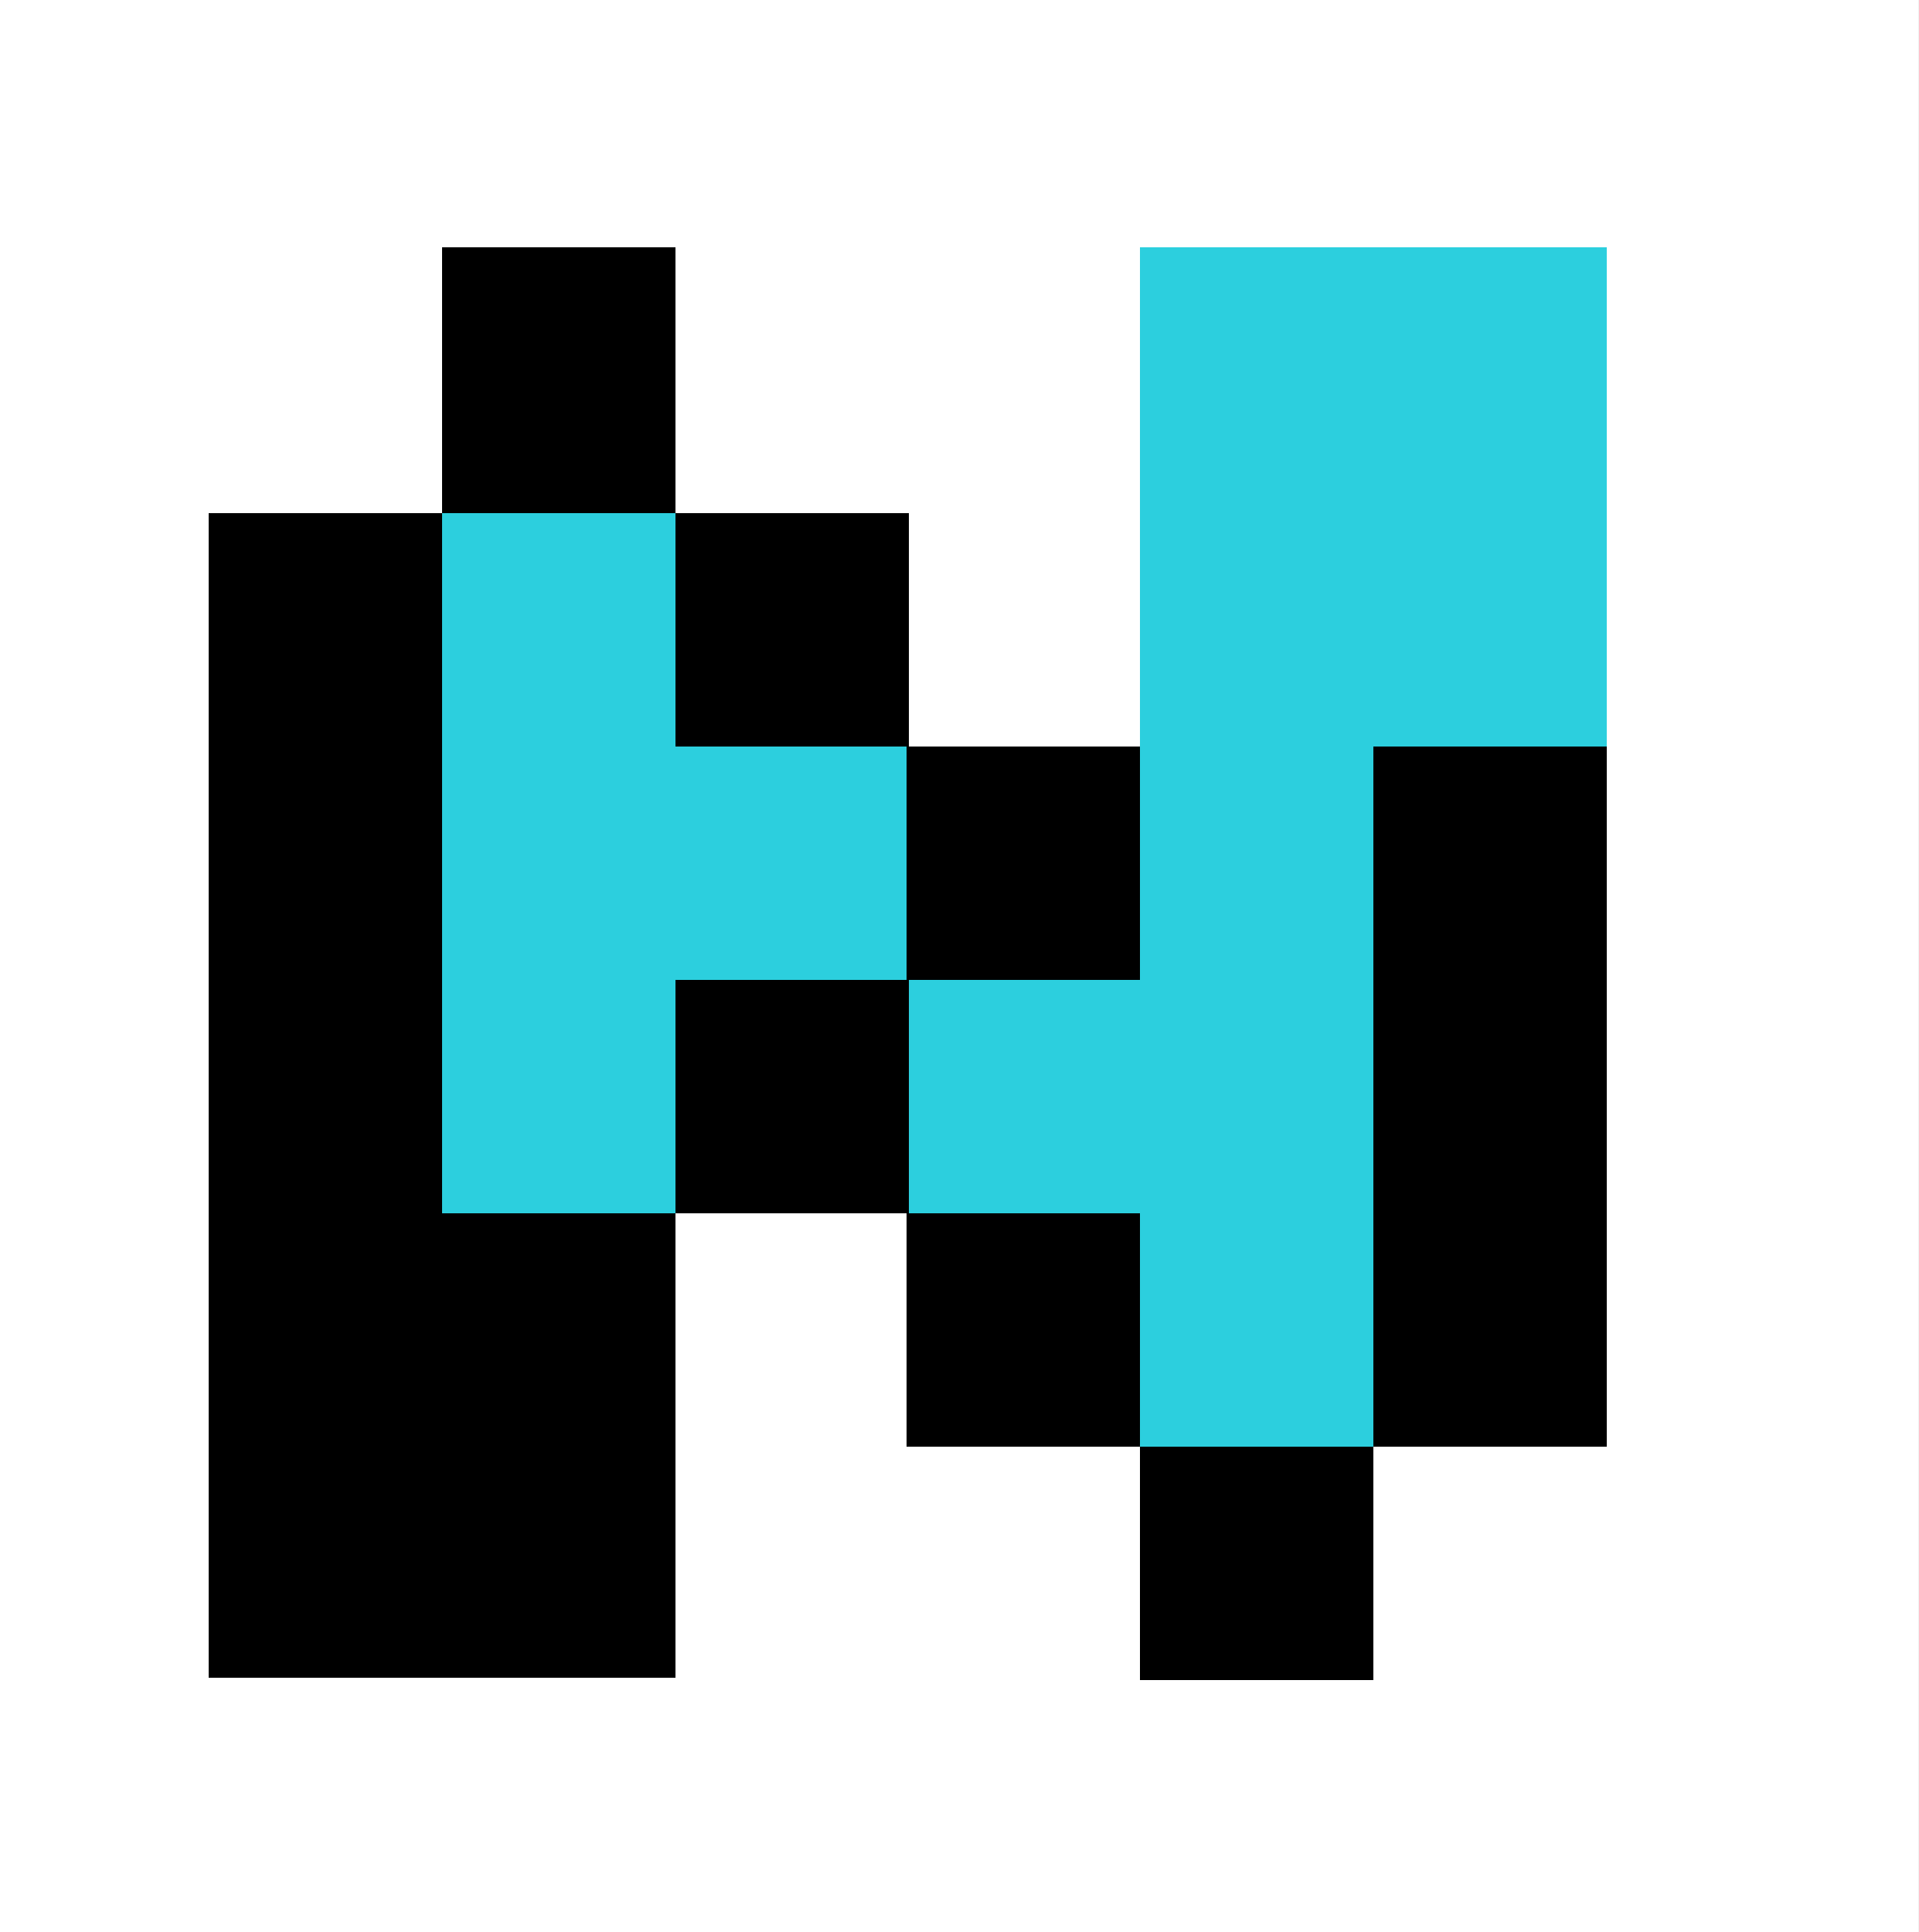
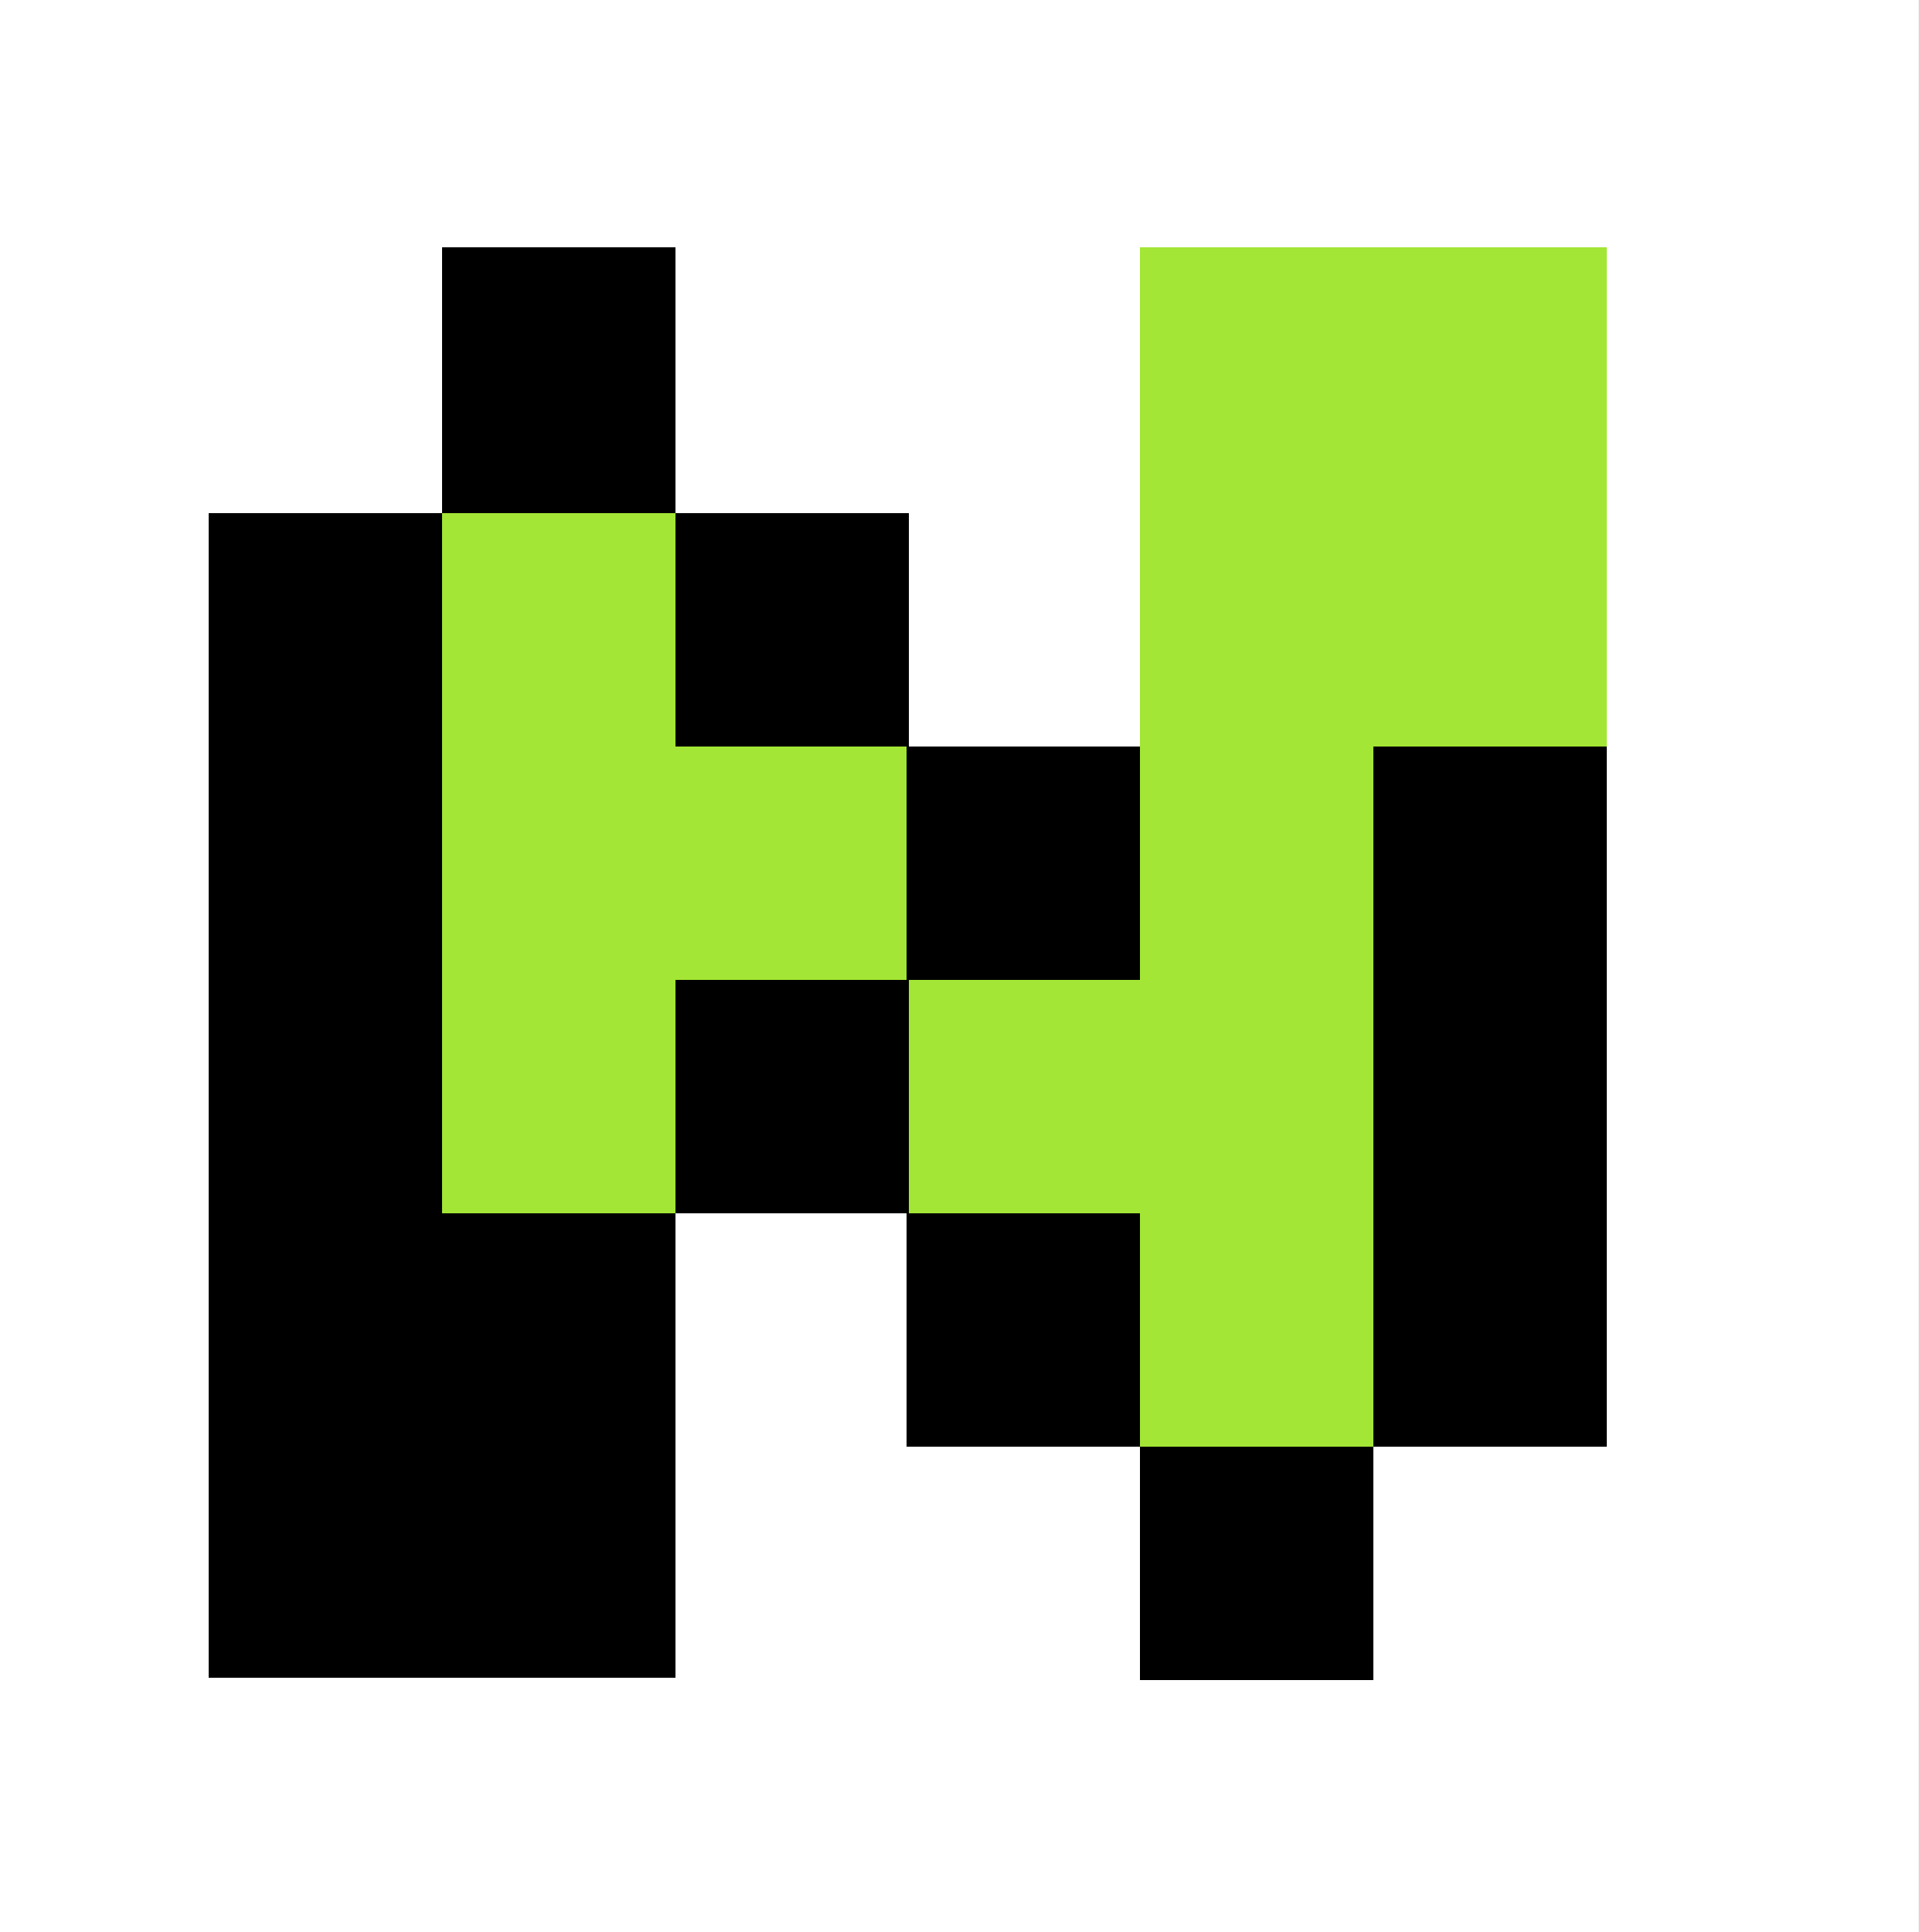
<svg xmlns="http://www.w3.org/2000/svg" width="838" height="844" viewBox="0 0 838 844" role="img" aria-label="Block logo" shape-rendering="crispEdges">
  <rect width="838" height="844" fill="#ffffff" />
-   <g fill="#2ccfde">
+   <g fill="#a3e635">
    <rect x="193" y="224" width="102" height="306" />
    <rect x="295" y="326" width="102" height="102" />
    <rect x="498" y="108" width="204" height="218" />
    <rect x="396" y="428" width="204" height="102" />
    <rect x="498" y="326" width="102" height="306" />
  </g>
  <g fill="#000000">
    <rect x="193" y="108" width="102" height="116" />
    <rect x="91" y="224" width="102" height="509" />
    <rect x="193" y="530" width="102" height="203" />
    <rect x="295" y="224" width="102" height="102" />
    <rect x="295" y="428" width="102" height="102" />
    <rect x="396" y="326" width="102" height="102" />
    <rect x="396" y="530" width="102" height="102" />
    <rect x="498" y="632" width="102" height="102" />
    <rect x="600" y="326" width="102" height="306" />
  </g>
</svg>
